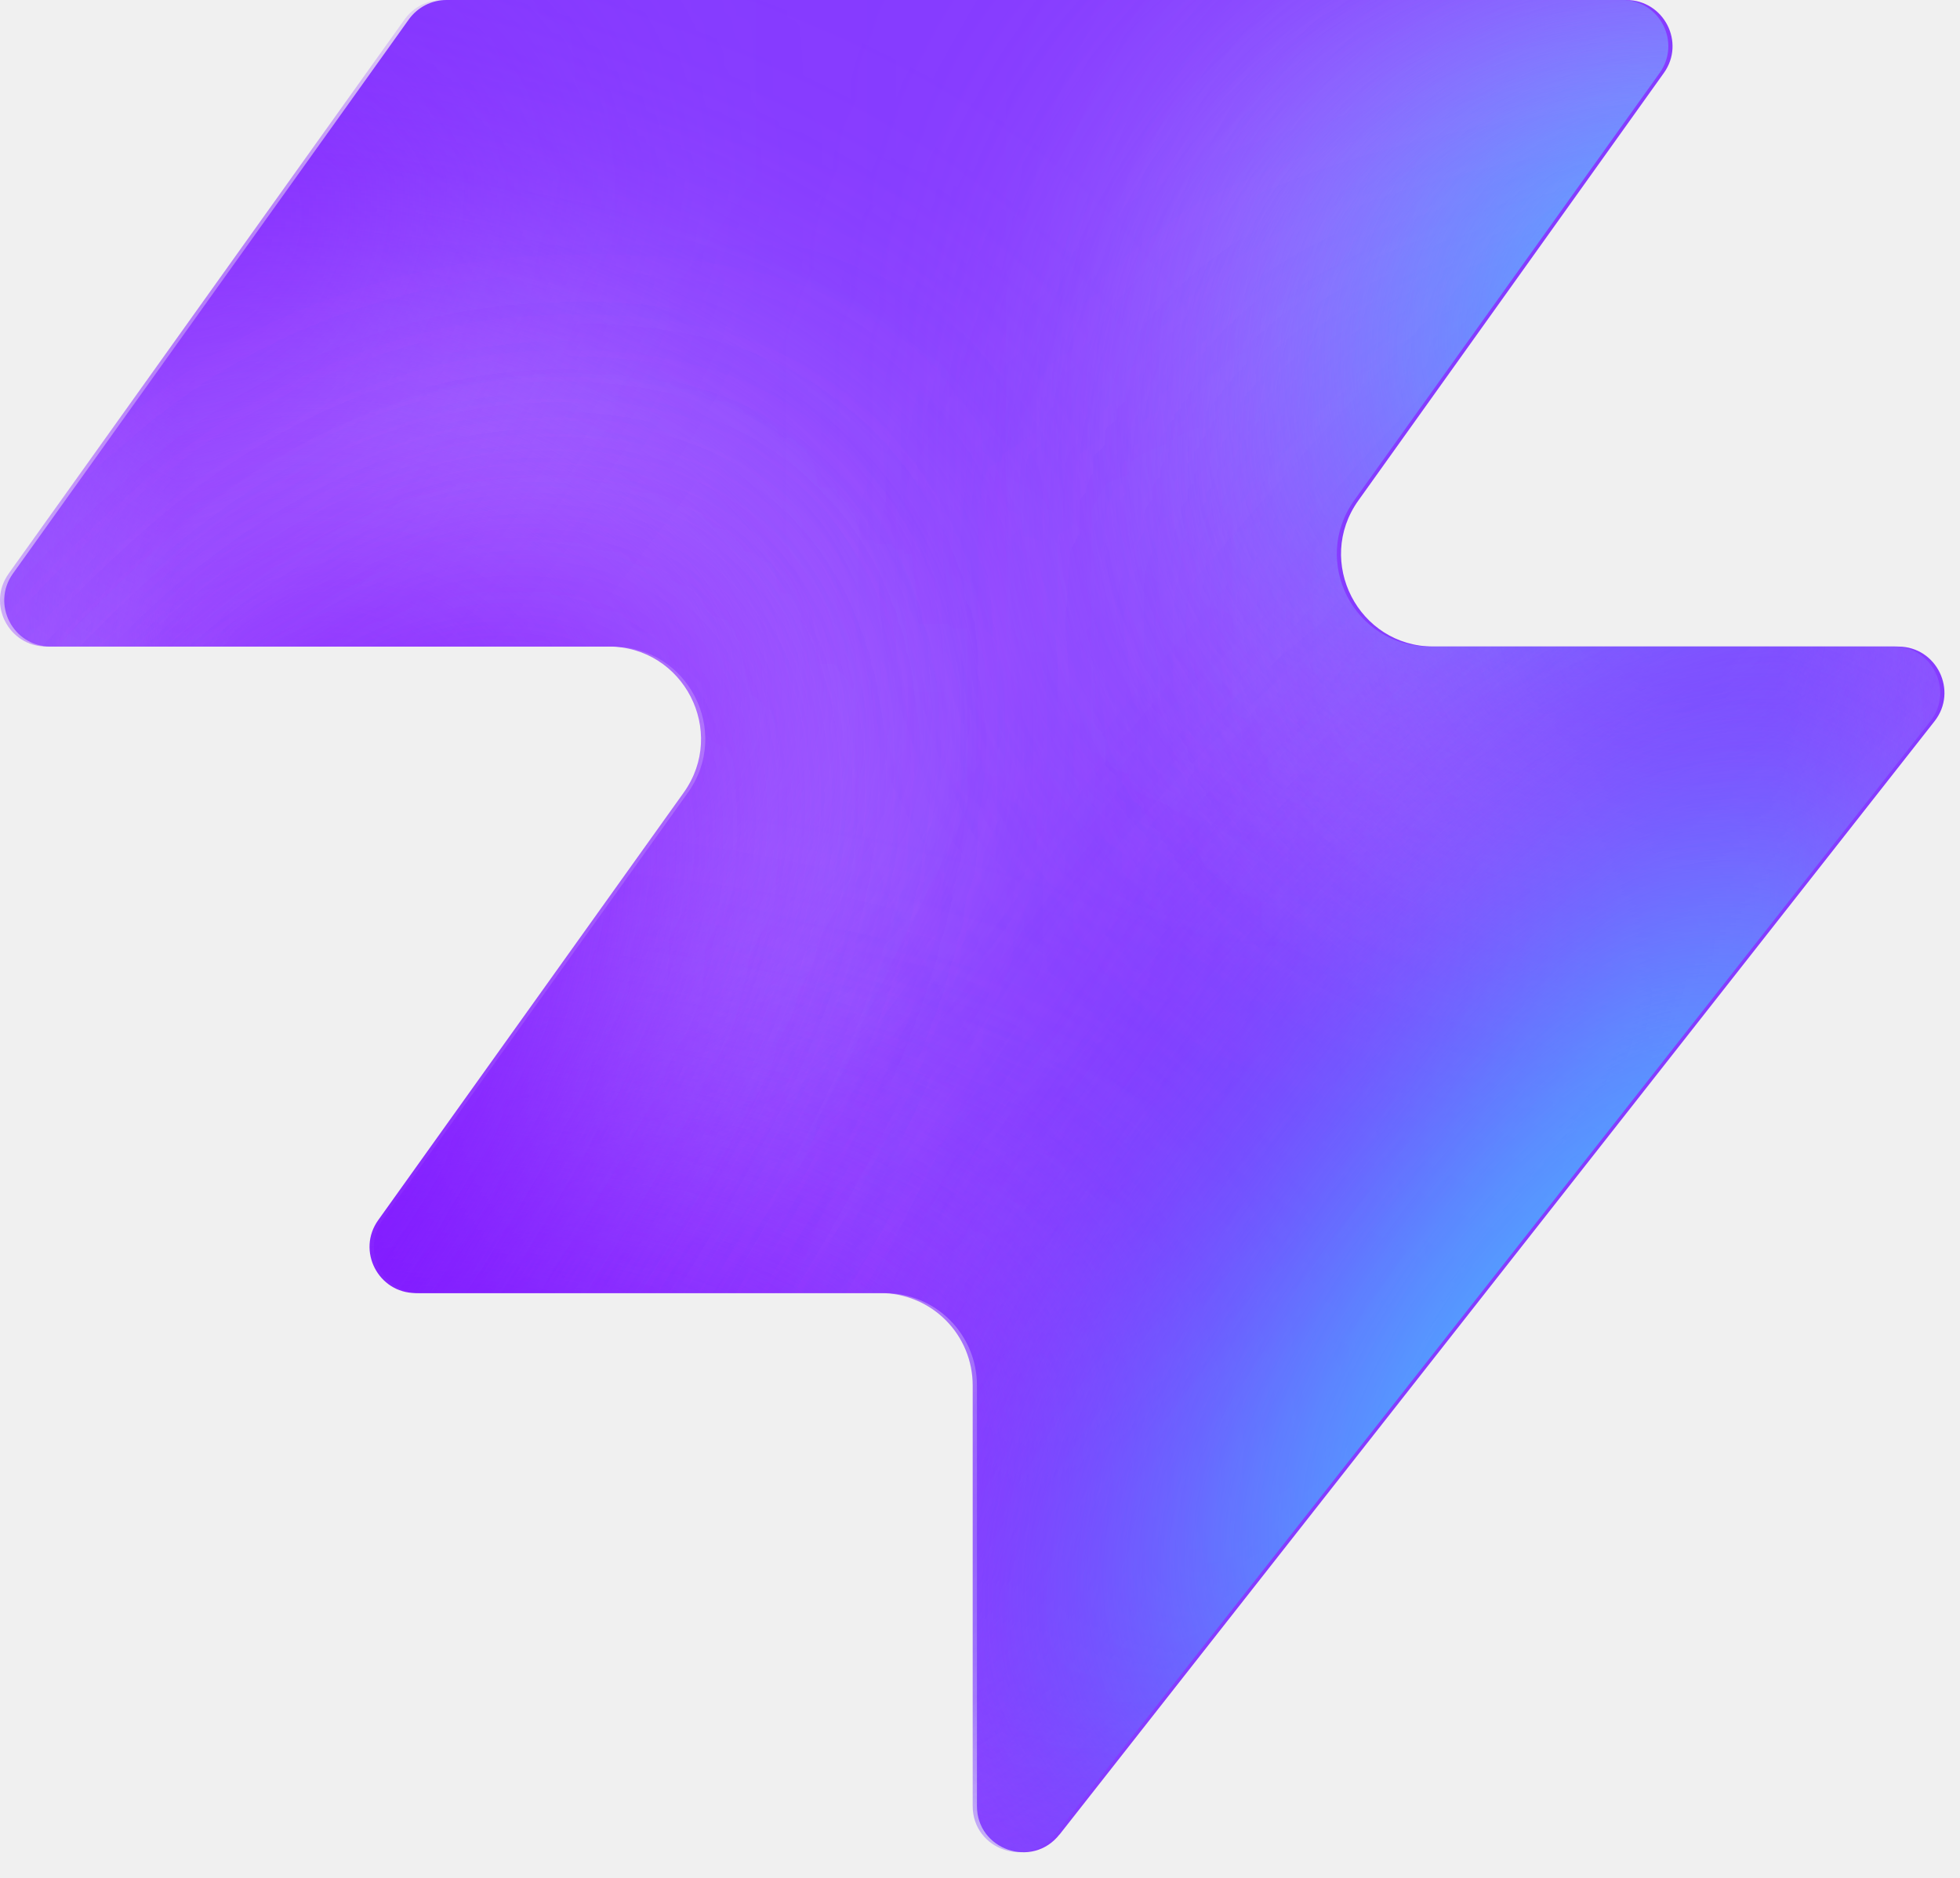
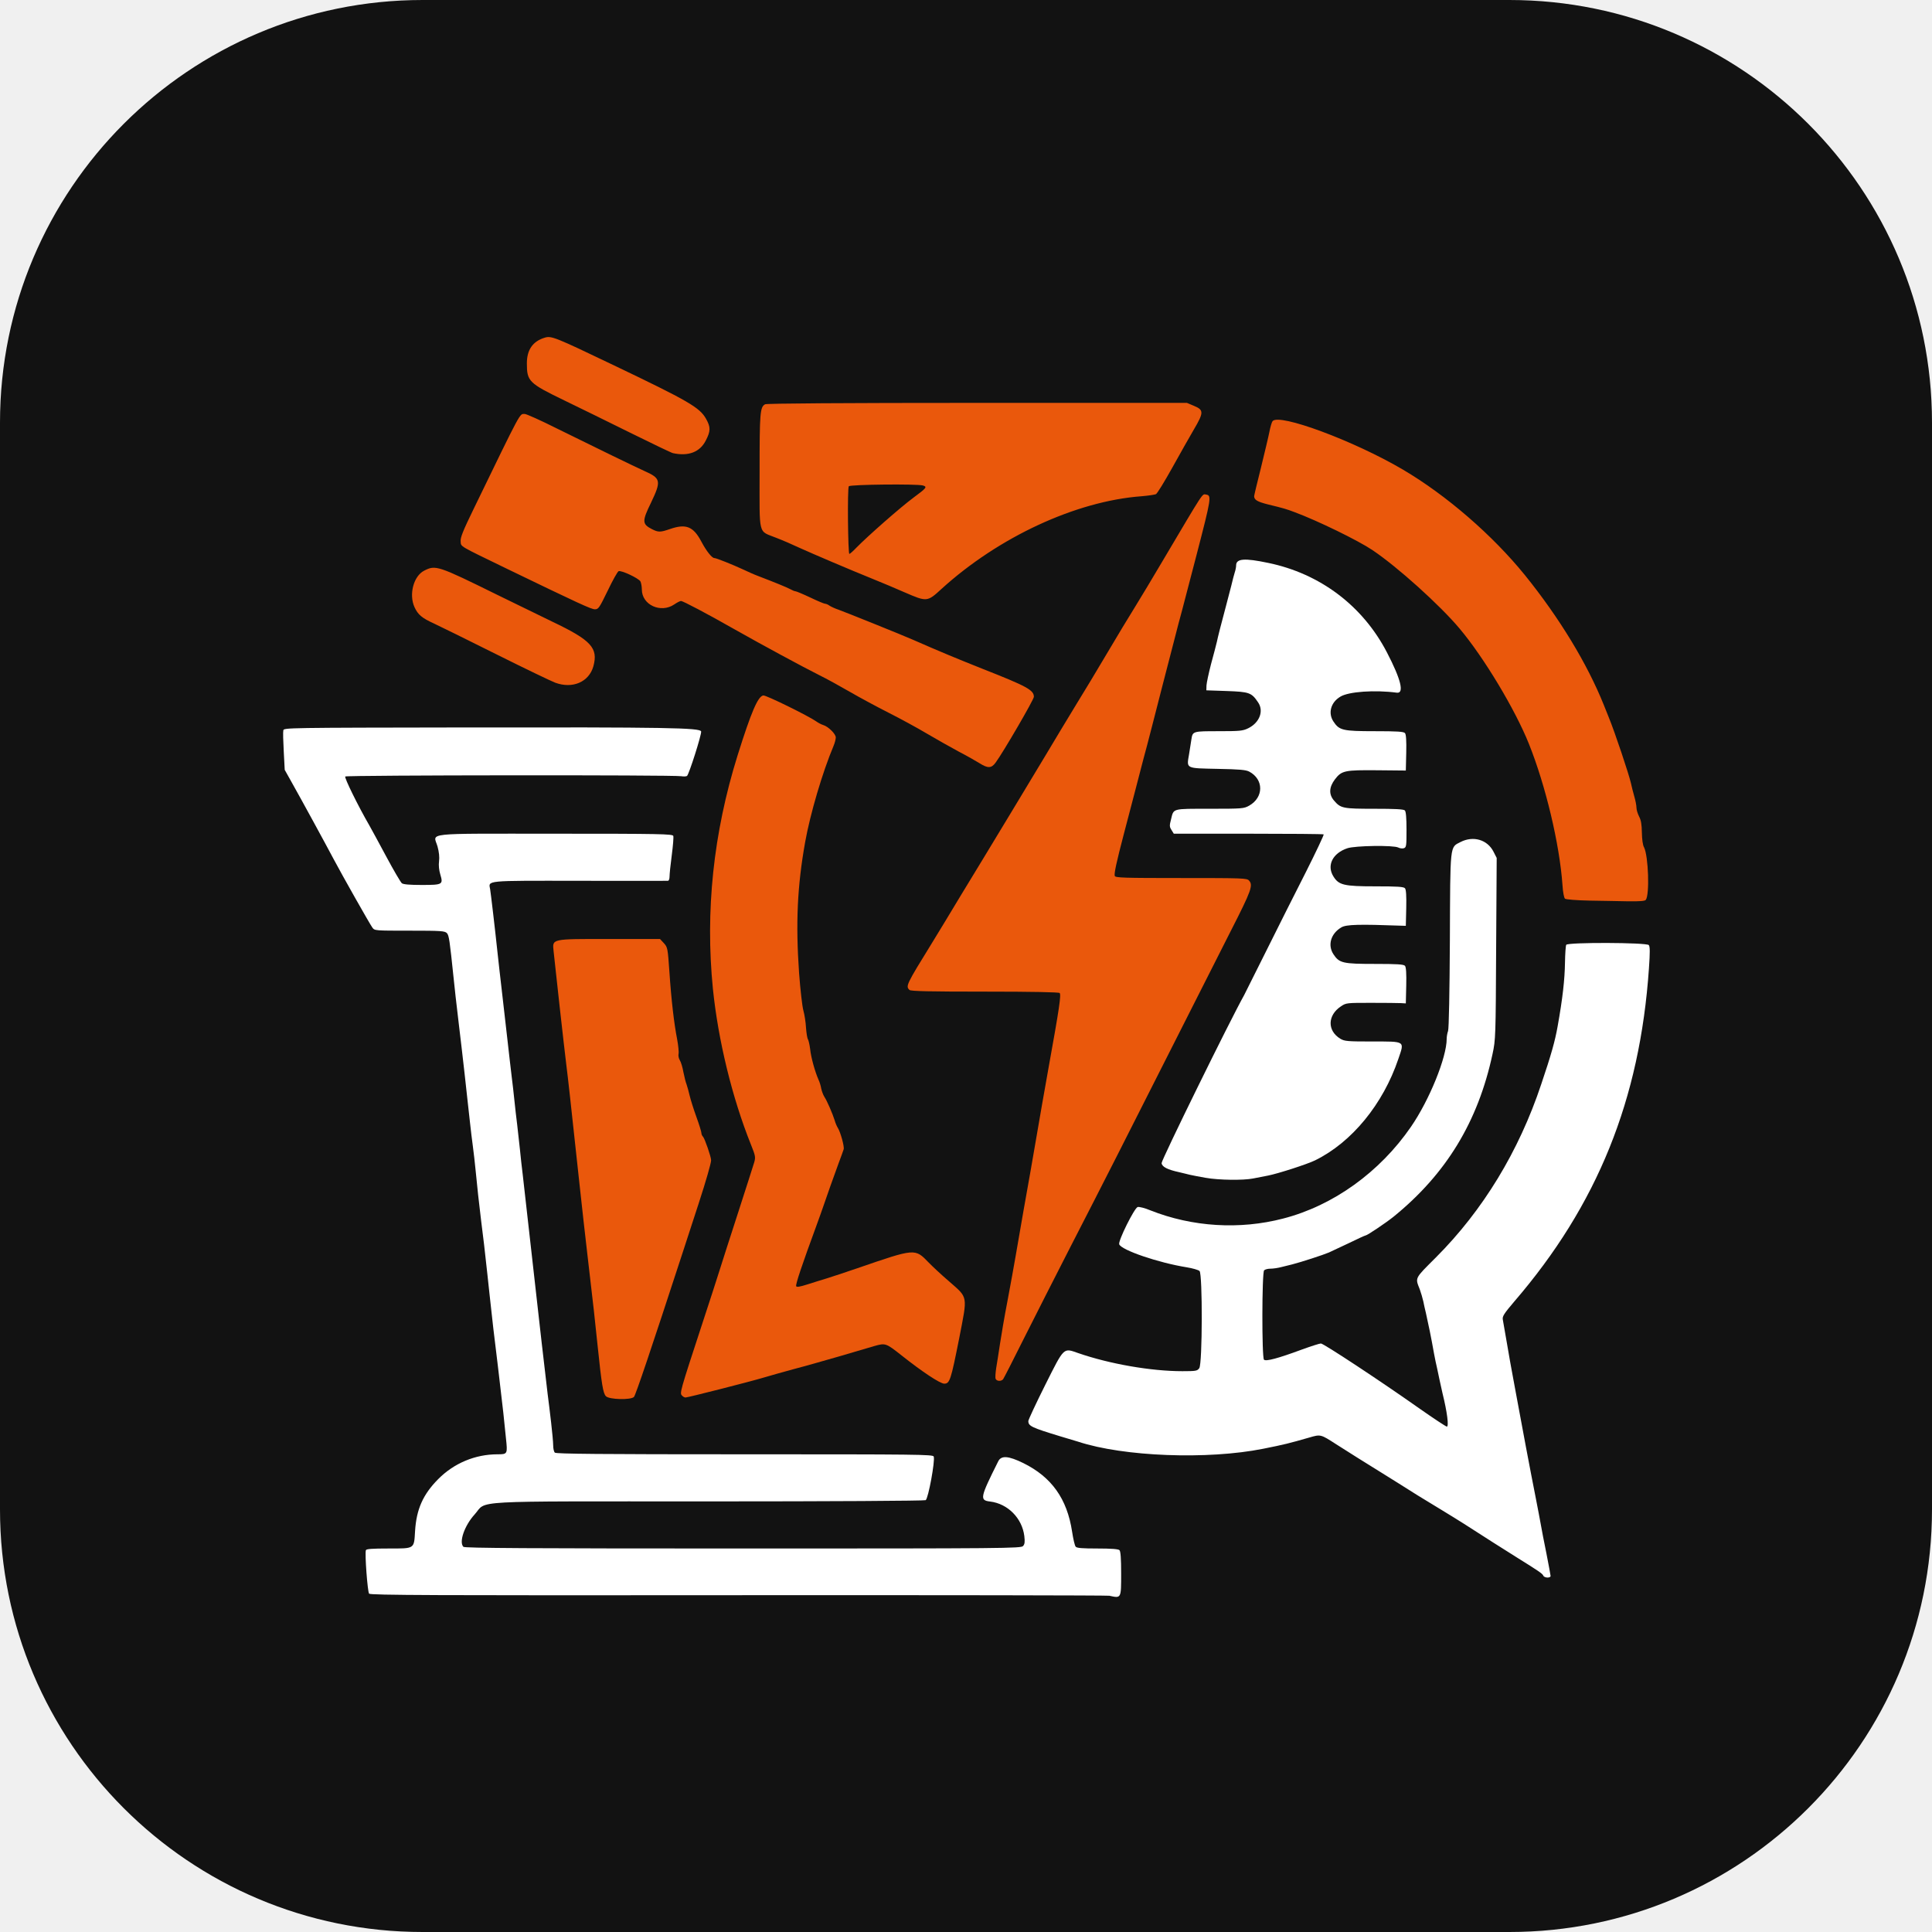
- <svg xmlns="http://www.w3.org/2000/svg" width="48" height="46" fill="none" viewBox="0 0 48 46">
-   <path fill="#863bff" d="M25.946 44.938c-.664.845-2.021.375-2.021-.698V33.937a2.26 2.26 0 0 0-2.262-2.262H10.287c-.92 0-1.456-1.04-.92-1.788l7.48-10.471c1.07-1.497 0-3.578-1.842-3.578H1.237c-.92 0-1.456-1.04-.92-1.788L10.013.474c.214-.297.556-.474.92-.474h28.894c.92 0 1.456 1.04.92 1.788l-7.48 10.471c-1.07 1.498 0 3.579 1.842 3.579h11.377c.943 0 1.473 1.088.89 1.83L25.947 44.94z" style="fill:#863bff;fill:color(display-p3 .525 .23 1);fill-opacity:1" />
-   <mask id="a" width="48" height="46" x="0" y="0" maskUnits="userSpaceOnUse" style="mask-type:alpha">
-     <path fill="#000" d="M25.842 44.938c-.664.844-2.021.375-2.021-.698V33.937a2.26 2.26 0 0 0-2.262-2.262H10.183c-.92 0-1.456-1.04-.92-1.788l7.48-10.471c1.07-1.498 0-3.579-1.842-3.579H1.133c-.92 0-1.456-1.04-.92-1.787L9.91.473c.214-.297.556-.474.92-.474h28.894c.92 0 1.456 1.04.92 1.788l-7.48 10.471c-1.07 1.498 0 3.578 1.842 3.578h11.377c.943 0 1.473 1.088.89 1.832L25.843 44.94z" style="fill:#000;fill-opacity:1" />
-   </mask>
-   <g mask="url(#a)">
-     <g filter="url(#b)">
-       <ellipse cx="5.508" cy="14.704" fill="#ede6ff" rx="5.508" ry="14.704" style="fill:#ede6ff;fill:color(display-p3 .927 .903 1);fill-opacity:1" transform="matrix(.00324 1 1 -.00324 -4.47 31.516)" />
-     </g>
-     <g filter="url(#c)">
-       <ellipse cx="10.399" cy="29.851" fill="#ede6ff" rx="10.399" ry="29.851" style="fill:#ede6ff;fill:color(display-p3 .927 .903 1);fill-opacity:1" transform="matrix(.00324 1 1 -.00324 -39.328 7.883)" />
-     </g>
-     <g filter="url(#d)">
-       <ellipse cx="5.508" cy="30.487" fill="#7e14ff" rx="5.508" ry="30.487" style="fill:#7e14ff;fill:color(display-p3 .492 .077 1);fill-opacity:1" transform="rotate(89.814 -25.913 -14.639)scale(1 -1)" />
-     </g>
-     <g filter="url(#e)">
-       <ellipse cx="5.508" cy="30.599" fill="#7e14ff" rx="5.508" ry="30.599" style="fill:#7e14ff;fill:color(display-p3 .492 .077 1);fill-opacity:1" transform="rotate(89.814 -32.644 -3.334)scale(1 -1)" />
-     </g>
-     <g filter="url(#f)">
-       <ellipse cx="5.508" cy="30.599" fill="#7e14ff" rx="5.508" ry="30.599" style="fill:#7e14ff;fill:color(display-p3 .492 .077 1);fill-opacity:1" transform="matrix(.00324 1 1 -.00324 -34.34 30.47)" />
-     </g>
-     <g filter="url(#g)">
-       <ellipse cx="14.072" cy="22.078" fill="#ede6ff" rx="14.072" ry="22.078" style="fill:#ede6ff;fill:color(display-p3 .927 .903 1);fill-opacity:1" transform="rotate(93.35 24.506 48.493)scale(-1 1)" />
-     </g>
-     <g filter="url(#h)">
-       <ellipse cx="3.47" cy="21.501" fill="#7e14ff" rx="3.47" ry="21.501" style="fill:#7e14ff;fill:color(display-p3 .492 .077 1);fill-opacity:1" transform="rotate(89.009 28.708 47.59)scale(-1 1)" />
-     </g>
-     <g filter="url(#i)">
-       <ellipse cx="3.47" cy="21.501" fill="#7e14ff" rx="3.47" ry="21.501" style="fill:#7e14ff;fill:color(display-p3 .492 .077 1);fill-opacity:1" transform="rotate(89.009 28.708 47.59)scale(-1 1)" />
-     </g>
-     <g filter="url(#j)">
-       <ellipse cx=".387" cy="8.972" fill="#7e14ff" rx="4.407" ry="29.108" style="fill:#7e14ff;fill:color(display-p3 .492 .077 1);fill-opacity:1" transform="rotate(39.51 .387 8.972)" />
-     </g>
-     <g filter="url(#k)">
-       <ellipse cx="47.523" cy="-6.092" fill="#7e14ff" rx="4.407" ry="29.108" style="fill:#7e14ff;fill:color(display-p3 .492 .077 1);fill-opacity:1" transform="rotate(37.892 47.523 -6.092)" />
-     </g>
-     <g filter="url(#l)">
-       <ellipse cx="41.412" cy="6.333" fill="#47bfff" rx="5.971" ry="9.665" style="fill:#47bfff;fill:color(display-p3 .28 .748 1);fill-opacity:1" transform="rotate(37.892 41.412 6.333)" />
-     </g>
-     <g filter="url(#m)">
-       <ellipse cx="-1.879" cy="38.332" fill="#7e14ff" rx="4.407" ry="29.108" style="fill:#7e14ff;fill:color(display-p3 .492 .077 1);fill-opacity:1" transform="rotate(37.892 -1.88 38.332)" />
-     </g>
-     <g filter="url(#n)">
-       <ellipse cx="-1.879" cy="38.332" fill="#7e14ff" rx="4.407" ry="29.108" style="fill:#7e14ff;fill:color(display-p3 .492 .077 1);fill-opacity:1" transform="rotate(37.892 -1.88 38.332)" />
-     </g>
-     <g filter="url(#o)">
-       <ellipse cx="35.651" cy="29.907" fill="#7e14ff" rx="4.407" ry="29.108" style="fill:#7e14ff;fill:color(display-p3 .492 .077 1);fill-opacity:1" transform="rotate(37.892 35.651 29.907)" />
-     </g>
-     <g filter="url(#p)">
-       <ellipse cx="38.418" cy="32.4" fill="#47bfff" rx="5.971" ry="15.297" style="fill:#47bfff;fill:color(display-p3 .28 .748 1);fill-opacity:1" transform="rotate(37.892 38.418 32.4)" />
-     </g>
+ <svg xmlns="http://www.w3.org/2000/svg" viewBox="0 0 64 64" width="64" height="64" role="img" aria-label="DebateAI">
+   <rect width="64" height="64" rx="14" fill="#121212" />
+   <g transform="translate(-15.0363 -7.9465) scale(0.045889)">
+     <path fill="#ea580c" fill-rule="evenodd" d="M765.1 1181.1C763.0 1179.0 762.0 1172.8 759.0 1144.0C757.0 1124.6 756.4 1119.0 751.6 1078.0C750.2 1066.2 747.7 1043.7 746.0 1028.0C739.0 963.4 738.0 954.0 736.5 942.0C734.9 929.2 728.3 869.9 727.3 859.9C726.4 850.7 725.0 851.0 767.8 851.0L804.1 851.0 L806.9 854.0C809.6 857.0 809.7 857.6 810.9 874.8C812.3 895.5 814.3 912.3 816.5 923.5C817.3 927.9 817.8 932.6 817.5 933.9C817.2 935.2 817.6 937.2 818.4 938.5C819.2 939.7 820.4 943.6 821.0 947.1C821.7 950.6 822.7 954.6 823.3 956.0C823.8 957.4 824.8 961.0 825.5 964.0C826.2 967.0 828.4 974.0 830.4 979.5C832.4 985.0 834.0 990.2 834.0 991.1C834.0 991.9 834.5 993.1 835.2 993.8C836.4 995.0 841.0 1008.3 841.0 1010.7C841.0 1012.9 837.3 1025.7 832.0 1042.0C829.4 1050.0 824.0 1066.4 820.1 1078.5C798.0 1146.2 786.5 1180.4 785.3 1181.6C783.0 1183.9 767.5 1183.5 765.1 1181.1ZM820.2 1180.8C818.2 1178.8 817.8 1180.0 835.5 1126.0C840.1 1112.0 845.3 1096.0 847.0 1090.5C848.7 1085.0 854.8 1066.1 860.5 1048.5C866.2 1030.9 871.4 1014.6 872.1 1012.3C873.2 1008.5 873.0 1007.5 869.7 999.3C856.2 965.6 846.1 924.2 842.3 887.0C836.7 830.9 842.6 774.6 860.1 718.5C869.9 687.3 874.8 675.7 878.7 675.2C880.6 674.9 911.0 689.8 917.0 694.0C918.4 695.0 920.5 696.1 921.8 696.5C925.6 697.6 931.0 703.0 931.0 705.5C931.0 706.7 930.3 709.5 929.4 711.6C921.4 730.6 912.5 760.8 908.9 781.0C903.2 812.8 902.0 839.7 904.5 875.5C905.4 887.6 906.8 899.8 907.6 902.6C908.4 905.4 909.3 911.0 909.5 915.0C909.8 919.0 910.4 922.7 910.9 923.4C911.3 924.0 912.1 927.2 912.5 930.5C913.1 936.5 916.0 946.8 918.5 952.5C919.3 954.1 920.2 957.1 920.5 959.0C920.9 960.9 921.9 963.6 922.8 965.0C924.8 968.0 928.7 977.2 930.2 981.9C930.7 983.8 931.8 986.3 932.5 987.4C934.4 990.4 937.3 1000.9 936.7 1002.8C936.4 1003.7 934.8 1008.3 933.0 1013.0C929.3 1023.1 924.6 1036.3 922.0 1044.0C921.0 1047.0 918.7 1053.3 917.0 1058.0C906.6 1086.3 901.9 1100.3 902.4 1101.6C902.7 1102.5 905.0 1102.1 910.7 1100.3C915.0 1098.9 921.2 1097.0 924.5 1096.0C927.8 1095.0 937.7 1091.7 946.5 1088.7C988.6 1074.2 988.1 1074.3 998.0 1084.5C1000.5 1087.1 1007.0 1093.2 1012.6 1098.0C1026.7 1110.4 1026.2 1107.8 1020.1 1139.2C1014.1 1169.4 1013.3 1172.0 1009.3 1172.0C1006.3 1172.0 993.2 1163.3 978.6 1151.7C967.2 1142.7 966.9 1142.6 959.0 1144.8C955.4 1145.9 944.0 1149.2 933.5 1152.3C923.0 1155.3 908.4 1159.5 901.0 1161.4C893.6 1163.4 883.7 1166.2 879.0 1167.6C869.4 1170.5 824.2 1182.0 822.5 1182.0C821.9 1182.0 820.9 1181.5 820.2 1180.8ZM1046.4 1168.5C1046.0 1167.7 1046.3 1164.2 1046.8 1160.7C1047.4 1157.3 1048.6 1149.5 1049.5 1143.5C1050.4 1137.5 1052.8 1123.3 1055.0 1112.0C1057.1 1100.7 1059.8 1086.1 1060.9 1079.5C1063.4 1064.8 1069.6 1029.4 1071.6 1018.5C1072.4 1014.1 1074.4 1002.4 1076.1 992.5C1077.8 982.6 1081.5 961.0 1084.5 944.5C1092.4 900.8 1093.8 891.2 1092.6 890.0C1092.0 889.4 1073.2 889.0 1038.5 889.0C998.5 889.0 985.1 888.7 984.2 887.8C981.4 885.0 981.6 884.4 1000.8 853.3C1005.2 846.1 1014.3 831.2 1020.8 820.3C1027.4 809.4 1034.7 797.4 1037.1 793.5C1046.2 778.5 1069.8 739.5 1081.8 719.5C1088.7 708.0 1099.1 690.6 1105.0 681.0C1110.9 671.4 1119.5 657.2 1124.0 649.5C1136.8 628.0 1140.8 621.3 1147.5 610.5C1150.9 605.0 1159.7 590.4 1167.0 578.0C1197.7 526.2 1195.3 529.8 1198.4 530.2C1202.4 530.8 1202.0 533.0 1191.5 573.5C1187.0 590.9 1185.3 597.3 1181.0 613.7C1179.8 617.9 1177.1 628.3 1174.9 636.9C1172.7 645.5 1169.1 659.4 1166.9 667.8C1164.8 676.1 1161.2 689.9 1159.1 698.2C1156.9 706.6 1154.3 716.9 1153.1 721.0C1152.0 725.1 1149.1 736.4 1146.6 746.0C1144.1 755.6 1140.7 768.7 1139.0 775.0C1133.6 795.6 1131.8 803.9 1132.4 805.5C1132.9 806.8 1138.8 807.0 1180.3 807.0C1224.9 807.0 1227.8 807.1 1229.3 808.8C1232.4 812.2 1231.1 815.9 1216.1 845.3C1207.9 861.4 1189.0 898.8 1174.0 928.5C1142.1 991.7 1124.6 1026.2 1099.5 1075.0C1089.5 1094.5 1074.9 1123.3 1067.0 1139.0C1059.2 1154.7 1052.3 1168.1 1051.8 1168.8C1050.4 1170.5 1047.1 1170.3 1046.4 1168.5ZM1475.1 823.3C1465.8 823.1 1458.1 822.5 1457.4 821.9C1456.7 821.3 1455.9 817.2 1455.6 812.2C1453.5 782.6 1443.5 740.4 1431.3 710.0C1421.3 685.1 1398.8 647.7 1381.3 626.9C1367.1 610.0 1336.5 582.4 1318.3 570.2C1308.0 563.3 1279.0 549.1 1262.0 542.8C1256.1 540.6 1254.9 540.2 1242.6 537.2C1235.2 535.3 1233.1 534.0 1233.0 531.4C1233.0 530.8 1235.2 521.6 1237.9 510.9C1240.5 500.2 1243.3 488.6 1244.0 485.0C1244.7 481.4 1245.7 477.9 1246.3 477.2C1250.9 471.3 1304.9 491.3 1340.3 512.1C1371.9 530.7 1405.2 559.6 1428.6 588.5C1453.6 619.5 1473.5 652.4 1485.4 682.0C1486.4 684.5 1488.0 688.5 1489.0 691.0C1493.3 701.4 1503.6 732.2 1505.0 738.5C1505.5 740.7 1506.5 745.0 1507.4 748.0C1508.3 751.0 1509.0 754.7 1509.0 756.3C1509.0 757.8 1509.9 760.6 1510.9 762.6C1512.3 765.2 1512.8 768.3 1512.9 774.1C1513.0 779.0 1513.5 783.2 1514.5 784.9C1517.6 791.1 1518.6 819.2 1515.7 822.8C1515.0 823.6 1511.5 823.9 1503.1 823.8C1496.7 823.7 1484.1 823.4 1475.1 823.3ZM1034.9 724.2C1032.5 722.7 1025.7 718.8 1019.7 715.7C1013.8 712.5 1003.5 706.7 996.7 702.7C990.0 698.7 977.5 691.9 969.0 687.6C960.5 683.3 947.9 676.5 941.0 672.5C934.1 668.5 924.3 663.1 919.2 660.6C907.2 654.6 877.8 638.7 858.0 627.5C837.8 616.0 820.8 607.1 819.3 607.0C818.6 607.0 816.4 608.1 814.4 609.5C804.6 616.1 791.0 609.8 791.0 598.7C791.0 596.6 790.5 594.0 790.0 592.9C788.7 590.6 776.2 584.7 774.2 585.5C773.5 585.8 769.9 592.1 766.4 599.5C760.3 612.0 759.7 613.0 757.1 613.0C754.5 613.0 745.4 608.8 693.5 583.7C658.5 566.7 660.5 568.0 660.2 564.0C659.9 561.3 661.9 556.3 669.6 540.5C704.9 467.8 702.6 472.1 706.5 472.0C707.6 472.0 718.0 476.6 729.5 482.4C758.9 496.9 785.4 509.8 792.7 513.1C804.8 518.5 805.2 520.2 797.5 536.3C791.1 549.4 791.2 551.5 798.2 555.1C802.9 557.5 804.3 557.5 811.5 555.0C822.9 551.1 828.2 553.2 834.0 564.2C837.6 571.0 841.6 576.0 843.3 576.0C844.7 576.0 856.2 580.6 864.0 584.2C867.6 585.9 872.5 588.1 875.0 589.0C887.3 593.7 895.8 597.2 898.2 598.5C899.6 599.3 901.3 600.0 901.9 600.0C902.5 600.0 907.3 602.0 912.6 604.5C917.8 607.0 922.6 609.0 923.3 609.0C924.0 609.0 925.4 609.6 926.5 610.4C927.6 611.1 930.5 612.5 933.0 613.3C937.5 614.9 978.8 631.5 986.5 634.9C1006.5 643.7 1019.2 648.9 1037.0 656.0C1069.0 668.6 1074.0 671.3 1074.0 676.2C1074.0 678.2 1051.9 716.2 1046.3 723.8C1043.3 727.8 1040.8 727.9 1034.9 724.2ZM728.5 666.0C725.8 665.0 706.6 655.8 686.0 645.5C665.4 635.2 645.1 625.2 641.0 623.3C632.2 619.3 629.4 616.9 626.9 611.5C622.7 602.3 626.2 589.0 633.9 585.1C642.1 580.9 643.7 581.4 686.5 602.5C701.4 609.8 719.4 618.6 726.5 622.0C754.6 635.4 759.6 641.0 756.0 654.2C752.8 665.5 741.0 670.6 728.5 666.0ZM981.0 600.9C974.7 598.1 963.9 593.6 957.0 590.8C941.4 584.5 915.1 573.3 904.5 568.5C900.1 566.4 892.7 563.2 888.0 561.4C874.7 556.0 876.0 561.1 876.0 513.5C876.0 471.0 876.3 467.0 880.0 465.0C881.2 464.4 936.4 464.0 1033.2 464.0L1184.5 464.0 L1189.7 466.2C1196.7 469.1 1196.7 471.0 1189.5 483.2C1186.5 488.3 1179.5 500.7 1173.9 510.8C1168.3 520.8 1163.1 529.4 1162.1 529.9C1161.2 530.3 1156.5 531.0 1151.7 531.4C1104.4 534.9 1048.4 560.9 1007.2 598.4C997.1 607.7 996.7 607.7 981.0 600.9ZM946.0 568.4C954.0 560.2 978.0 539.1 987.1 532.4C996.7 525.3 997.2 524.6 993.8 523.6C989.1 522.4 941.3 522.9 940.4 524.2C939.3 525.8 939.8 573.0 940.8 573.0C941.3 573.0 943.6 570.9 946.0 568.4ZM813.5 500.3C812.4 500.1 798.5 493.4 782.5 485.5C766.5 477.6 745.2 467.1 735.0 462.2C709.4 449.8 708.0 448.4 708.0 435.5C708.0 425.6 712.3 419.5 721.0 416.9C725.7 415.5 728.5 416.6 770.0 436.5C824.8 462.7 832.8 467.3 837.4 475.6C840.7 481.5 840.7 484.3 837.2 491.1C833.0 499.5 824.7 502.7 813.5 500.3Z" />
+     <path fill="#ffffff" fill-rule="evenodd" d="M1128.5 1325.1C1126.8 1324.8 1006.2 1324.6 860.3 1324.7C641.0 1324.9 595.0 1324.7 594.1 1323.6C593.0 1322.2 590.9 1294.6 591.8 1292.2C592.1 1291.3 596.3 1291.0 608.0 1291.0C627.3 1291.0 626.5 1291.5 627.3 1278.3C628.3 1262.6 633.0 1252.0 644.0 1240.9C655.4 1229.4 670.7 1223.0 686.8 1223.0C694.1 1223.0 694.1 1222.8 692.9 1211.4C692.3 1206.0 691.5 1197.7 691.0 1193.0C690.0 1184.1 688.7 1172.9 687.1 1159.5C683.8 1132.4 683.5 1130.3 681.0 1107.0C680.1 1098.1 679.3 1091.4 677.1 1071.5C676.6 1067.1 675.6 1059.5 675.0 1054.5C673.5 1042.4 672.1 1029.5 671.0 1018.0C670.5 1012.8 669.6 1004.9 669.0 1000.5C668.4 996.1 667.5 988.7 667.0 984.0C666.5 979.3 665.6 971.2 665.0 966.0C664.4 960.8 663.5 952.6 663.0 947.8C661.6 935.2 660.1 922.7 659.0 913.5C656.9 895.7 655.9 887.1 655.1 879.0C652.3 852.1 651.8 848.4 650.3 846.8C648.8 845.2 646.2 845.0 623.4 845.0C598.3 845.0 598.1 845.0 596.5 842.8C594.4 839.9 574.2 804.1 568.6 793.5C563.0 782.9 545.0 749.9 538.4 738.2L533.2 728.9 L532.5 715.6C532.1 708.4 531.9 701.5 532.2 700.4C532.5 698.5 534.7 698.5 663.5 698.3C808.6 698.1 833.3 698.5 833.8 701.2C834.2 703.4 825.0 732.3 823.6 733.3C823.0 733.7 821.1 733.8 819.5 733.5C813.8 732.5 577.9 732.7 576.9 733.7C576.1 734.5 586.0 754.7 594.5 769.4C595.8 771.7 601.2 781.6 606.5 791.5C611.8 801.4 616.9 810.1 617.8 810.8C618.9 811.6 623.4 812.0 632.1 812.0C647.2 812.0 647.7 811.7 645.5 804.4C644.6 801.4 644.2 797.8 644.6 794.9C645.0 792.0 644.6 788.2 643.5 784.2C640.6 774.0 631.5 775.0 728.0 775.0C804.8 775.0 813.1 775.2 813.7 776.6C814.0 777.5 813.5 783.7 812.6 790.5C811.7 797.2 811.0 804.2 811.0 805.9C811.0 807.7 810.5 809.0 809.8 809.0C809.1 809.1 780.3 809.0 745.9 809.0C676.8 808.9 680.3 808.6 681.5 815.2C682.0 818.3 684.8 841.8 687.0 862.5C687.5 867.5 688.9 879.4 690.0 889.0C691.1 898.6 692.9 914.4 694.0 924.0C695.1 933.6 696.4 945.3 697.0 950.0C697.6 954.7 698.5 962.5 699.0 967.5C699.5 972.5 700.4 980.3 701.0 985.0C701.5 989.7 702.4 997.8 703.0 1003.0C703.5 1008.2 704.4 1016.3 705.0 1021.0C706.0 1029.4 715.3 1112.1 717.0 1127.5C717.8 1134.5 718.7 1142.9 723.0 1179.5C723.6 1183.9 724.7 1193.1 725.5 1200.0C726.3 1206.9 727.0 1214.3 727.0 1216.6C727.0 1218.8 727.5 1221.1 728.2 1221.8C729.1 1222.7 760.9 1223.0 865.2 1223.0C990.0 1223.0 1001.1 1223.1 1001.7 1224.6C1002.8 1227.6 997.8 1254.9 995.9 1256.1C995.1 1256.6 926.2 1257.0 839.3 1257.0C662.2 1257.0 679.7 1256.0 670.3 1266.4C663.0 1274.4 658.8 1286.4 662.2 1289.8C663.1 1290.7 709.3 1291.0 864.0 1291.0C1053.9 1291.0 1064.8 1290.9 1066.2 1289.2C1067.4 1287.9 1067.6 1286.2 1067.1 1282.0C1065.5 1269.1 1055.2 1258.7 1042.5 1257.1C1034.7 1256.2 1035.1 1254.4 1048.3 1228.0C1050.5 1223.7 1055.6 1224.1 1066.3 1229.3C1086.8 1239.4 1098.0 1255.1 1101.6 1278.9C1102.4 1284.1 1103.5 1289.0 1104.2 1289.7C1105.0 1290.7 1109.0 1291.0 1119.9 1291.0C1130.0 1291.0 1135.0 1291.4 1135.8 1292.2C1136.6 1293.0 1137.0 1298.2 1137.0 1309.1C1137.0 1327.2 1137.1 1327.0 1128.5 1325.1ZM1441.7 1310.5C1441.1 1309.1 1437.8 1306.9 1423.5 1298.0C1416.0 1293.3 1395.9 1280.6 1384.7 1273.3C1380.9 1270.9 1373.5 1266.3 1368.2 1263.1C1356.7 1256.2 1344.6 1248.7 1337.0 1243.8C1334.0 1241.9 1328.3 1238.4 1324.5 1236.0C1312.6 1228.6 1302.9 1222.6 1292.0 1215.6C1281.0 1208.5 1281.0 1208.5 1272.8 1210.9C1258.2 1215.1 1254.6 1216.0 1239.5 1219.0C1199.5 1227.0 1138.8 1224.7 1106.0 1213.9C1104.6 1213.5 1098.8 1211.7 1093.0 1210.0C1072.3 1203.7 1070.0 1202.6 1070.0 1199.0C1070.0 1198.1 1075.5 1186.3 1082.2 1172.9C1096.1 1145.2 1095.2 1146.2 1105.9 1149.9C1128.7 1157.8 1158.6 1163.0 1181.2 1163.0C1191.1 1163.0 1192.0 1162.8 1193.4 1160.8C1195.7 1157.6 1195.8 1092.9 1193.6 1090.7C1192.8 1089.9 1188.6 1088.7 1184.3 1088.0C1163.8 1084.7 1137.2 1075.6 1135.6 1071.4C1134.7 1069.0 1146.5 1045.3 1148.9 1044.5C1150.0 1044.2 1154.1 1045.2 1158.1 1046.9C1188.4 1058.9 1222.6 1061.0 1254.0 1052.8C1290.1 1043.5 1323.7 1019.3 1346.2 986.6C1359.5 967.3 1372.0 936.5 1372.0 923.1C1372.0 921.6 1372.4 919.0 1373.0 917.4C1373.6 915.7 1374.1 889.3 1374.3 852.0C1374.6 781.8 1374.2 785.0 1382.0 781.0C1391.2 776.3 1401.4 779.3 1405.8 788.0L1408.1 792.5 L1407.7 858.0C1407.4 921.5 1407.3 923.8 1405.1 934.0C1394.6 983.0 1371.6 1020.7 1333.5 1051.6C1328.0 1056.0 1314.6 1065.0 1313.5 1065.0C1313.1 1065.0 1307.8 1067.4 1301.7 1070.4C1295.5 1073.3 1288.9 1076.4 1287.0 1077.3C1283.1 1079.0 1266.8 1084.3 1260.5 1085.9C1258.3 1086.4 1254.6 1087.3 1252.4 1087.9C1250.1 1088.5 1246.7 1089.0 1244.8 1089.0C1242.9 1089.0 1240.9 1089.5 1240.2 1090.2C1238.6 1091.8 1238.5 1153.1 1240.1 1154.7C1241.5 1156.1 1250.4 1153.7 1267.4 1147.4C1274.0 1145.0 1280.2 1143.0 1281.2 1143.0C1283.1 1143.0 1323.8 1169.8 1352.7 1190.2C1362.7 1197.2 1371.5 1203.0 1372.1 1203.0C1373.7 1203.0 1372.3 1192.3 1369.0 1179.0C1368.4 1176.5 1367.5 1172.5 1367.0 1170.0C1366.5 1167.5 1365.6 1163.5 1365.1 1161.0C1364.5 1158.5 1363.5 1153.8 1362.9 1150.5C1360.8 1138.6 1358.8 1129.0 1357.0 1121.0C1356.4 1118.5 1355.5 1114.7 1355.1 1112.5C1354.6 1110.3 1353.5 1106.5 1352.6 1104.0C1349.2 1095.3 1348.6 1096.5 1364.2 1080.9C1398.1 1047.0 1424.1 1004.3 1440.2 956.0C1447.5 934.4 1450.2 924.7 1452.1 914.0C1455.7 893.8 1457.2 880.5 1457.4 868.0C1457.5 861.7 1457.9 855.9 1458.3 855.2C1459.5 853.3 1516.3 853.5 1517.9 855.4C1518.8 856.5 1518.8 860.6 1518.0 872.2C1511.5 967.0 1480.8 1043.0 1420.8 1112.7C1413.4 1121.4 1412.1 1123.4 1412.5 1125.7C1412.8 1127.3 1414.2 1135.2 1415.6 1143.5C1417.0 1151.8 1418.8 1161.9 1419.6 1166.0C1420.4 1170.1 1421.5 1176.0 1422.0 1179.0C1425.7 1199.3 1432.8 1237.0 1436.1 1253.5C1437.7 1261.8 1439.5 1271.0 1440.0 1274.0C1440.5 1277.0 1442.3 1286.3 1444.0 1294.6C1445.6 1302.9 1447.0 1310.2 1447.0 1310.8C1447.0 1312.5 1442.3 1312.3 1441.7 1310.5ZM1198.0 1023.4C1193.9 1022.7 1188.7 1021.7 1186.5 1021.2C1184.3 1020.6 1181.0 1019.9 1179.1 1019.4C1170.4 1017.5 1166.5 1015.5 1166.2 1012.8C1166.0 1010.7 1215.7 909.5 1225.8 891.5C1226.4 890.4 1233.6 876.0 1241.8 859.5C1250.0 843.0 1262.8 817.5 1270.3 802.8C1277.7 788.1 1283.5 775.8 1283.2 775.5C1282.9 775.2 1258.5 775.0 1228.9 775.0L1175.0 775.0 L1173.4 772.4C1171.9 770.1 1171.8 769.2 1173.0 764.7C1175.0 756.6 1173.4 757.0 1200.9 757.0C1224.6 757.0 1225.6 756.9 1229.5 754.7C1240.0 748.7 1240.0 735.8 1229.5 730.2C1227.1 728.9 1222.5 728.5 1206.8 728.2C1183.4 727.7 1184.2 728.2 1186.0 717.8C1186.6 713.8 1187.4 708.9 1187.7 707.0C1188.6 701.0 1188.7 701.0 1207.3 701.0C1222.6 701.0 1224.8 700.8 1228.7 698.9C1236.9 694.9 1240.2 686.4 1235.8 680.1C1231.1 673.1 1229.4 672.6 1213.2 672.0L1198.5 671.5 L1198.6 668.0C1198.7 666.1 1200.2 659.1 1201.9 652.5C1203.7 645.9 1205.6 638.7 1206.1 636.5C1206.9 632.6 1209.0 624.4 1212.9 609.8C1214.0 605.8 1215.6 599.6 1216.5 596.0C1217.3 592.4 1218.5 588.1 1219.0 586.4C1219.6 584.7 1220.0 582.4 1220.0 581.3C1220.0 576.4 1226.0 575.9 1243.1 579.5C1280.5 587.2 1311.4 610.4 1328.9 644.2C1339.0 663.6 1341.5 673.9 1336.0 673.2C1320.2 671.1 1301.1 672.4 1295.2 676.1C1288.3 680.2 1286.2 688.0 1290.3 694.1C1294.5 700.4 1297.0 701.0 1320.1 701.0C1336.5 701.0 1341.0 701.3 1341.9 702.4C1342.7 703.3 1343.0 708.0 1342.8 716.6L1342.5 729.4 L1322.0 729.2C1298.3 729.0 1296.2 729.4 1291.3 735.8C1287.1 741.4 1286.8 746.5 1290.6 751.0C1295.5 756.7 1296.9 757.0 1319.8 757.0C1334.6 757.0 1340.9 757.3 1341.8 758.2C1342.6 759.0 1343.0 763.6 1343.0 772.1C1343.0 783.9 1342.9 784.9 1341.0 785.5C1340.0 785.8 1338.2 785.6 1337.1 785.0C1333.7 783.2 1305.9 783.6 1300.3 785.5C1289.6 789.1 1285.3 797.9 1290.2 805.8C1294.1 812.1 1297.7 813.0 1320.6 813.0C1336.6 813.0 1341.0 813.3 1341.9 814.4C1342.7 815.3 1343.0 820.0 1342.8 828.6L1342.5 841.5 L1339.0 841.4C1309.1 840.3 1299.5 840.5 1296.0 842.6C1288.3 847.1 1285.9 855.5 1290.3 862.1C1294.5 868.4 1297.0 869.0 1320.1 869.0C1336.5 869.0 1341.0 869.3 1341.9 870.4C1342.7 871.3 1343.0 876.0 1342.8 884.6L1342.5 897.5 L1339.0 897.3C1337.1 897.2 1327.4 897.1 1317.5 897.1C1299.9 897.1 1299.4 897.1 1295.7 899.6C1285.9 906.1 1285.7 917.2 1295.2 923.0C1298.2 924.8 1300.3 925.0 1318.1 925.0C1342.5 925.0 1341.6 924.4 1337.1 937.6C1326.1 970.2 1303.5 997.8 1277.0 1010.8C1271.3 1013.6 1250.2 1020.4 1243.0 1021.8C1240.0 1022.4 1235.1 1023.3 1232.2 1023.9C1225.2 1025.3 1207.5 1025.1 1198.0 1023.4Z" />
  </g>
-   <defs>
-     <filter id="b" width="60.045" height="41.654" x="-19.77" y="16.149" color-interpolation-filters="sRGB" filterUnits="userSpaceOnUse">
-       <feFlood flood-opacity="0" result="BackgroundImageFix" />
-       <feBlend in="SourceGraphic" in2="BackgroundImageFix" result="shape" />
-       <feGaussianBlur result="effect1_foregroundBlur_2002_17158" stdDeviation="7.659" />
-     </filter>
-     <filter id="c" width="90.34" height="51.437" x="-54.613" y="-7.533" color-interpolation-filters="sRGB" filterUnits="userSpaceOnUse">
-       <feFlood flood-opacity="0" result="BackgroundImageFix" />
-       <feBlend in="SourceGraphic" in2="BackgroundImageFix" result="shape" />
-       <feGaussianBlur result="effect1_foregroundBlur_2002_17158" stdDeviation="7.659" />
-     </filter>
-     <filter id="d" width="79.355" height="29.4" x="-49.64" y="2.03" color-interpolation-filters="sRGB" filterUnits="userSpaceOnUse">
-       <feFlood flood-opacity="0" result="BackgroundImageFix" />
-       <feBlend in="SourceGraphic" in2="BackgroundImageFix" result="shape" />
-       <feGaussianBlur result="effect1_foregroundBlur_2002_17158" stdDeviation="4.596" />
-     </filter>
-     <filter id="e" width="79.579" height="29.4" x="-45.045" y="20.029" color-interpolation-filters="sRGB" filterUnits="userSpaceOnUse">
-       <feFlood flood-opacity="0" result="BackgroundImageFix" />
-       <feBlend in="SourceGraphic" in2="BackgroundImageFix" result="shape" />
-       <feGaussianBlur result="effect1_foregroundBlur_2002_17158" stdDeviation="4.596" />
-     </filter>
-     <filter id="f" width="79.579" height="29.4" x="-43.513" y="21.178" color-interpolation-filters="sRGB" filterUnits="userSpaceOnUse">
-       <feFlood flood-opacity="0" result="BackgroundImageFix" />
-       <feBlend in="SourceGraphic" in2="BackgroundImageFix" result="shape" />
-       <feGaussianBlur result="effect1_foregroundBlur_2002_17158" stdDeviation="4.596" />
-     </filter>
-     <filter id="g" width="74.749" height="58.852" x="15.756" y="-17.901" color-interpolation-filters="sRGB" filterUnits="userSpaceOnUse">
-       <feFlood flood-opacity="0" result="BackgroundImageFix" />
-       <feBlend in="SourceGraphic" in2="BackgroundImageFix" result="shape" />
-       <feGaussianBlur result="effect1_foregroundBlur_2002_17158" stdDeviation="7.659" />
-     </filter>
-     <filter id="h" width="61.377" height="25.362" x="23.548" y="2.284" color-interpolation-filters="sRGB" filterUnits="userSpaceOnUse">
-       <feFlood flood-opacity="0" result="BackgroundImageFix" />
-       <feBlend in="SourceGraphic" in2="BackgroundImageFix" result="shape" />
-       <feGaussianBlur result="effect1_foregroundBlur_2002_17158" stdDeviation="4.596" />
-     </filter>
-     <filter id="i" width="61.377" height="25.362" x="23.548" y="2.284" color-interpolation-filters="sRGB" filterUnits="userSpaceOnUse">
-       <feFlood flood-opacity="0" result="BackgroundImageFix" />
-       <feBlend in="SourceGraphic" in2="BackgroundImageFix" result="shape" />
-       <feGaussianBlur result="effect1_foregroundBlur_2002_17158" stdDeviation="4.596" />
-     </filter>
-     <filter id="j" width="56.045" height="63.649" x="-27.636" y="-22.853" color-interpolation-filters="sRGB" filterUnits="userSpaceOnUse">
-       <feFlood flood-opacity="0" result="BackgroundImageFix" />
-       <feBlend in="SourceGraphic" in2="BackgroundImageFix" result="shape" />
-       <feGaussianBlur result="effect1_foregroundBlur_2002_17158" stdDeviation="4.596" />
-     </filter>
-     <filter id="k" width="54.814" height="64.646" x="20.116" y="-38.415" color-interpolation-filters="sRGB" filterUnits="userSpaceOnUse">
-       <feFlood flood-opacity="0" result="BackgroundImageFix" />
-       <feBlend in="SourceGraphic" in2="BackgroundImageFix" result="shape" />
-       <feGaussianBlur result="effect1_foregroundBlur_2002_17158" stdDeviation="4.596" />
-     </filter>
-     <filter id="l" width="33.541" height="35.313" x="24.641" y="-11.323" color-interpolation-filters="sRGB" filterUnits="userSpaceOnUse">
-       <feFlood flood-opacity="0" result="BackgroundImageFix" />
-       <feBlend in="SourceGraphic" in2="BackgroundImageFix" result="shape" />
-       <feGaussianBlur result="effect1_foregroundBlur_2002_17158" stdDeviation="4.596" />
-     </filter>
-     <filter id="m" width="54.814" height="64.646" x="-29.286" y="6.009" color-interpolation-filters="sRGB" filterUnits="userSpaceOnUse">
-       <feFlood flood-opacity="0" result="BackgroundImageFix" />
-       <feBlend in="SourceGraphic" in2="BackgroundImageFix" result="shape" />
-       <feGaussianBlur result="effect1_foregroundBlur_2002_17158" stdDeviation="4.596" />
-     </filter>
-     <filter id="n" width="54.814" height="64.646" x="-29.286" y="6.009" color-interpolation-filters="sRGB" filterUnits="userSpaceOnUse">
-       <feFlood flood-opacity="0" result="BackgroundImageFix" />
-       <feBlend in="SourceGraphic" in2="BackgroundImageFix" result="shape" />
-       <feGaussianBlur result="effect1_foregroundBlur_2002_17158" stdDeviation="4.596" />
-     </filter>
-     <filter id="o" width="54.814" height="64.646" x="8.244" y="-2.416" color-interpolation-filters="sRGB" filterUnits="userSpaceOnUse">
-       <feFlood flood-opacity="0" result="BackgroundImageFix" />
-       <feBlend in="SourceGraphic" in2="BackgroundImageFix" result="shape" />
-       <feGaussianBlur result="effect1_foregroundBlur_2002_17158" stdDeviation="4.596" />
-     </filter>
-     <filter id="p" width="39.409" height="43.623" x="18.713" y="10.588" color-interpolation-filters="sRGB" filterUnits="userSpaceOnUse">
-       <feFlood flood-opacity="0" result="BackgroundImageFix" />
-       <feBlend in="SourceGraphic" in2="BackgroundImageFix" result="shape" />
-       <feGaussianBlur result="effect1_foregroundBlur_2002_17158" stdDeviation="4.596" />
-     </filter>
-   </defs>
</svg>
